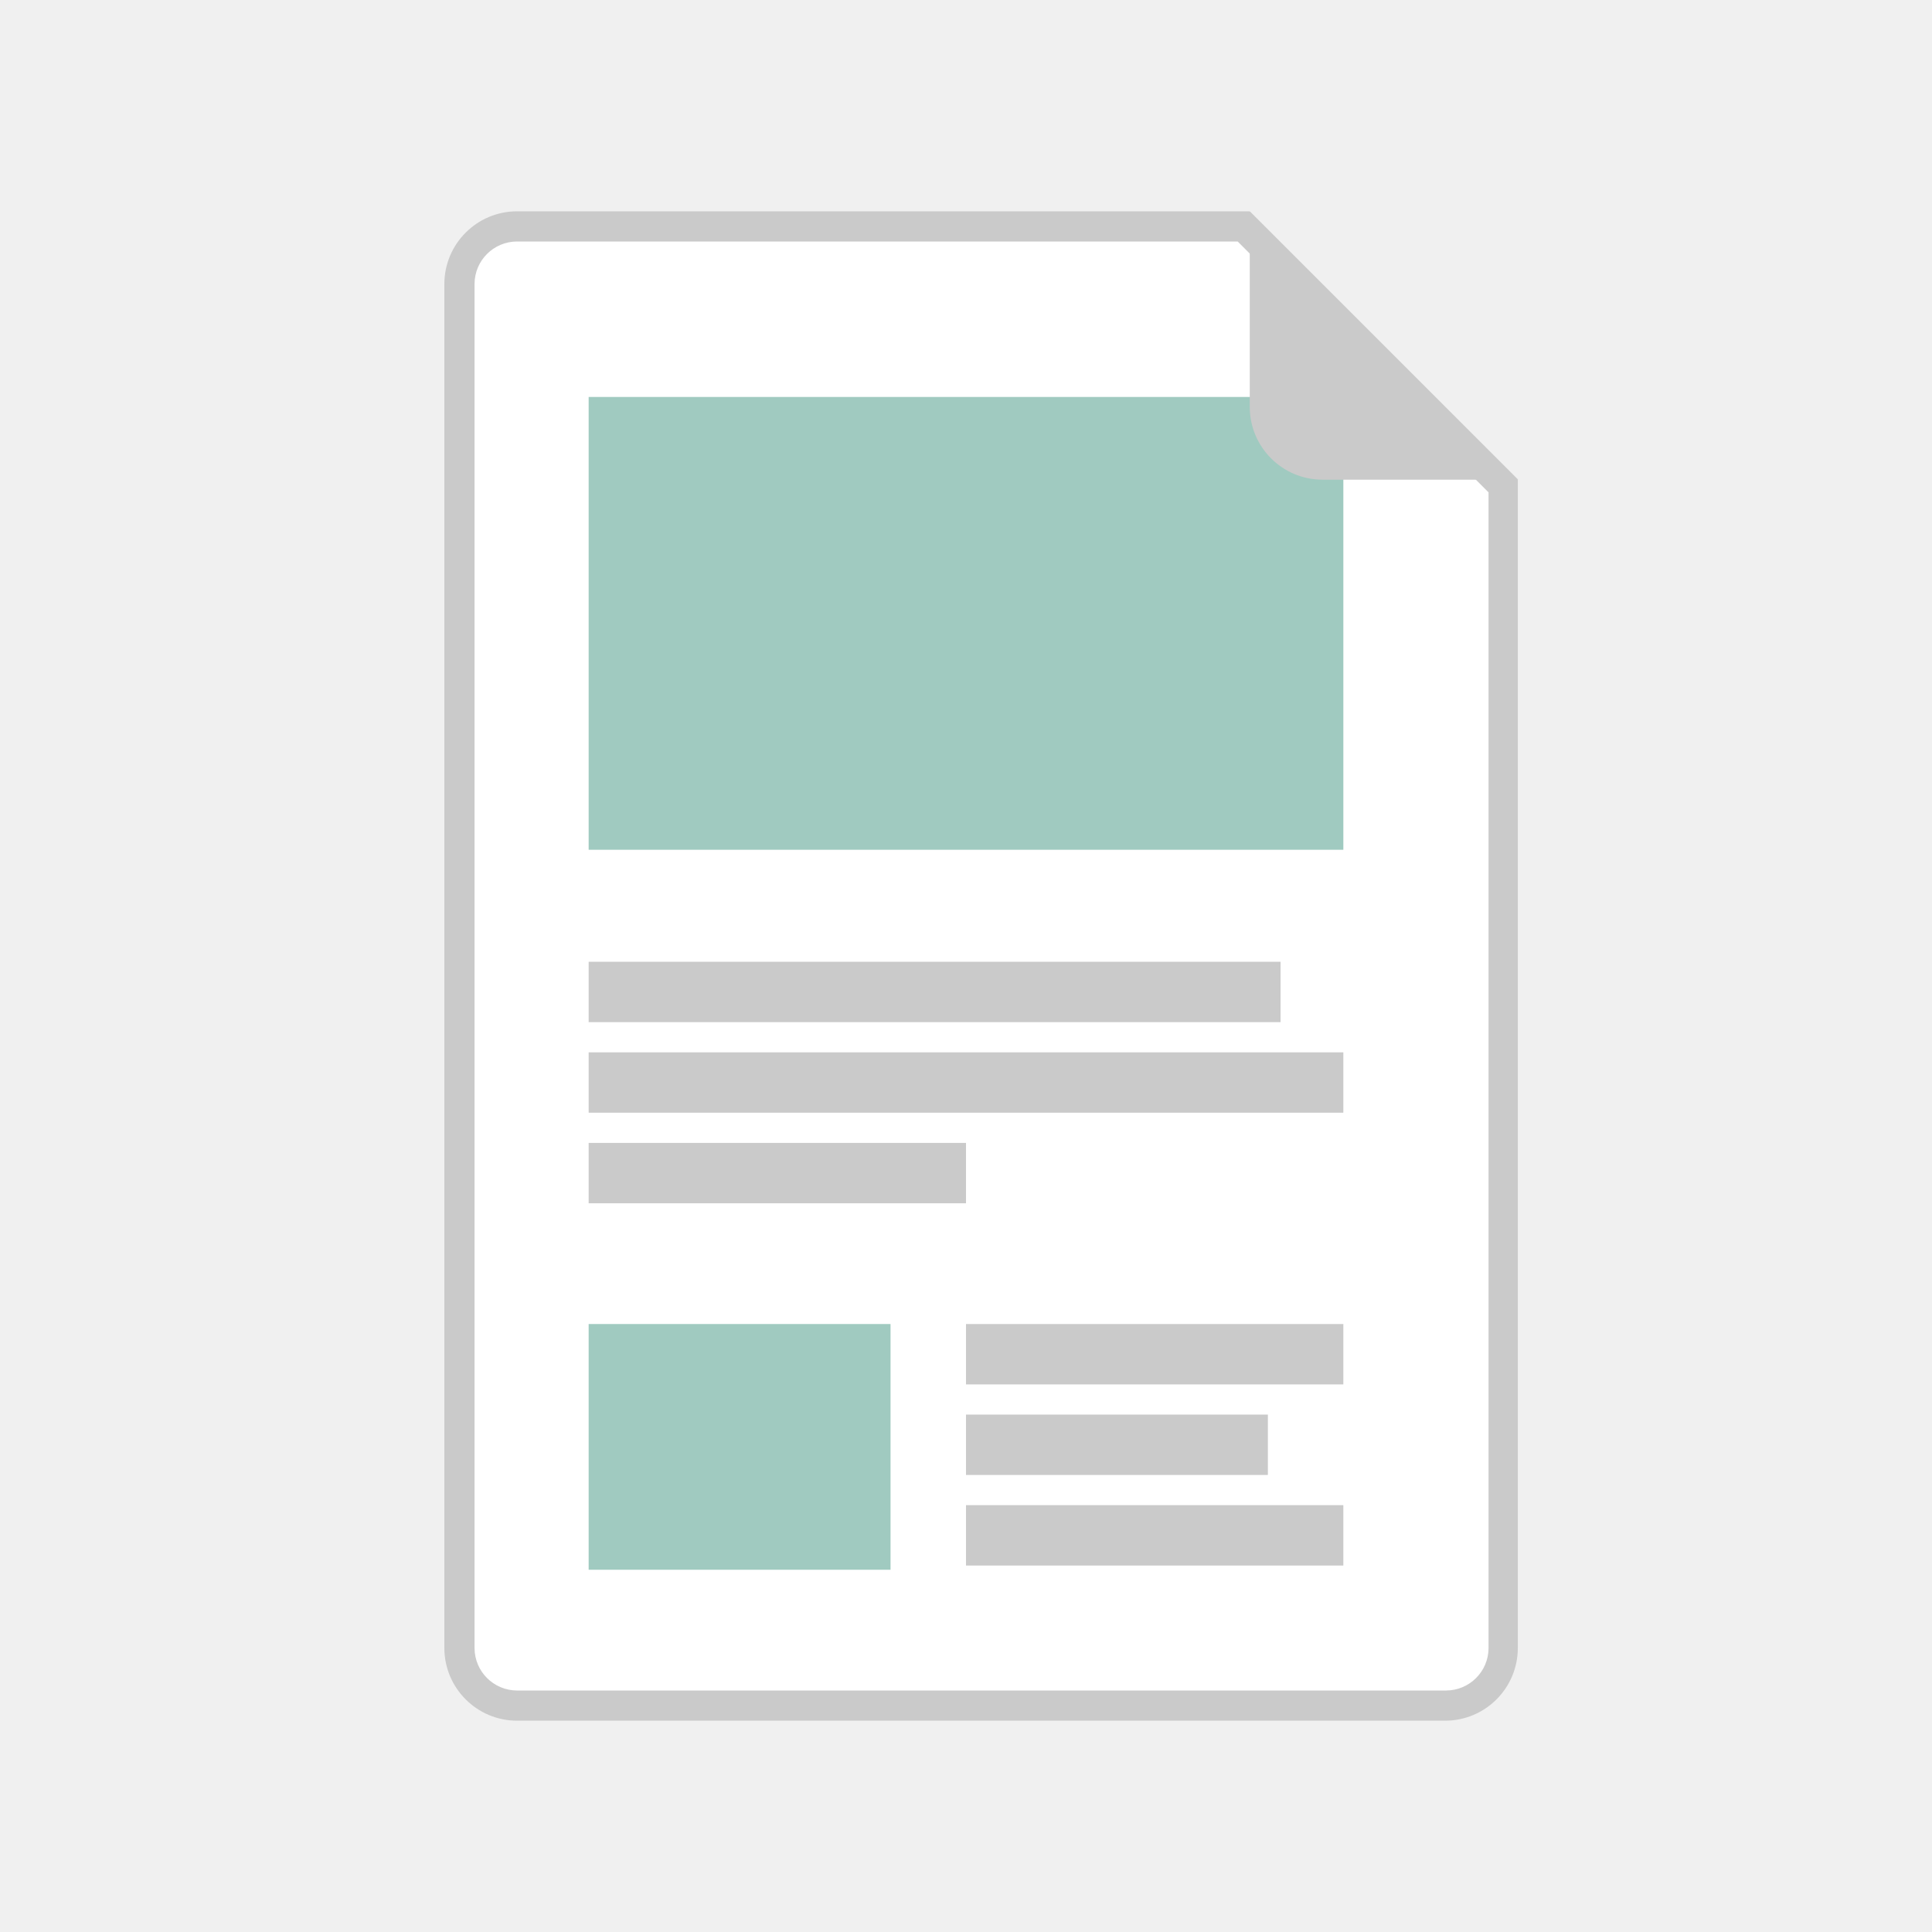
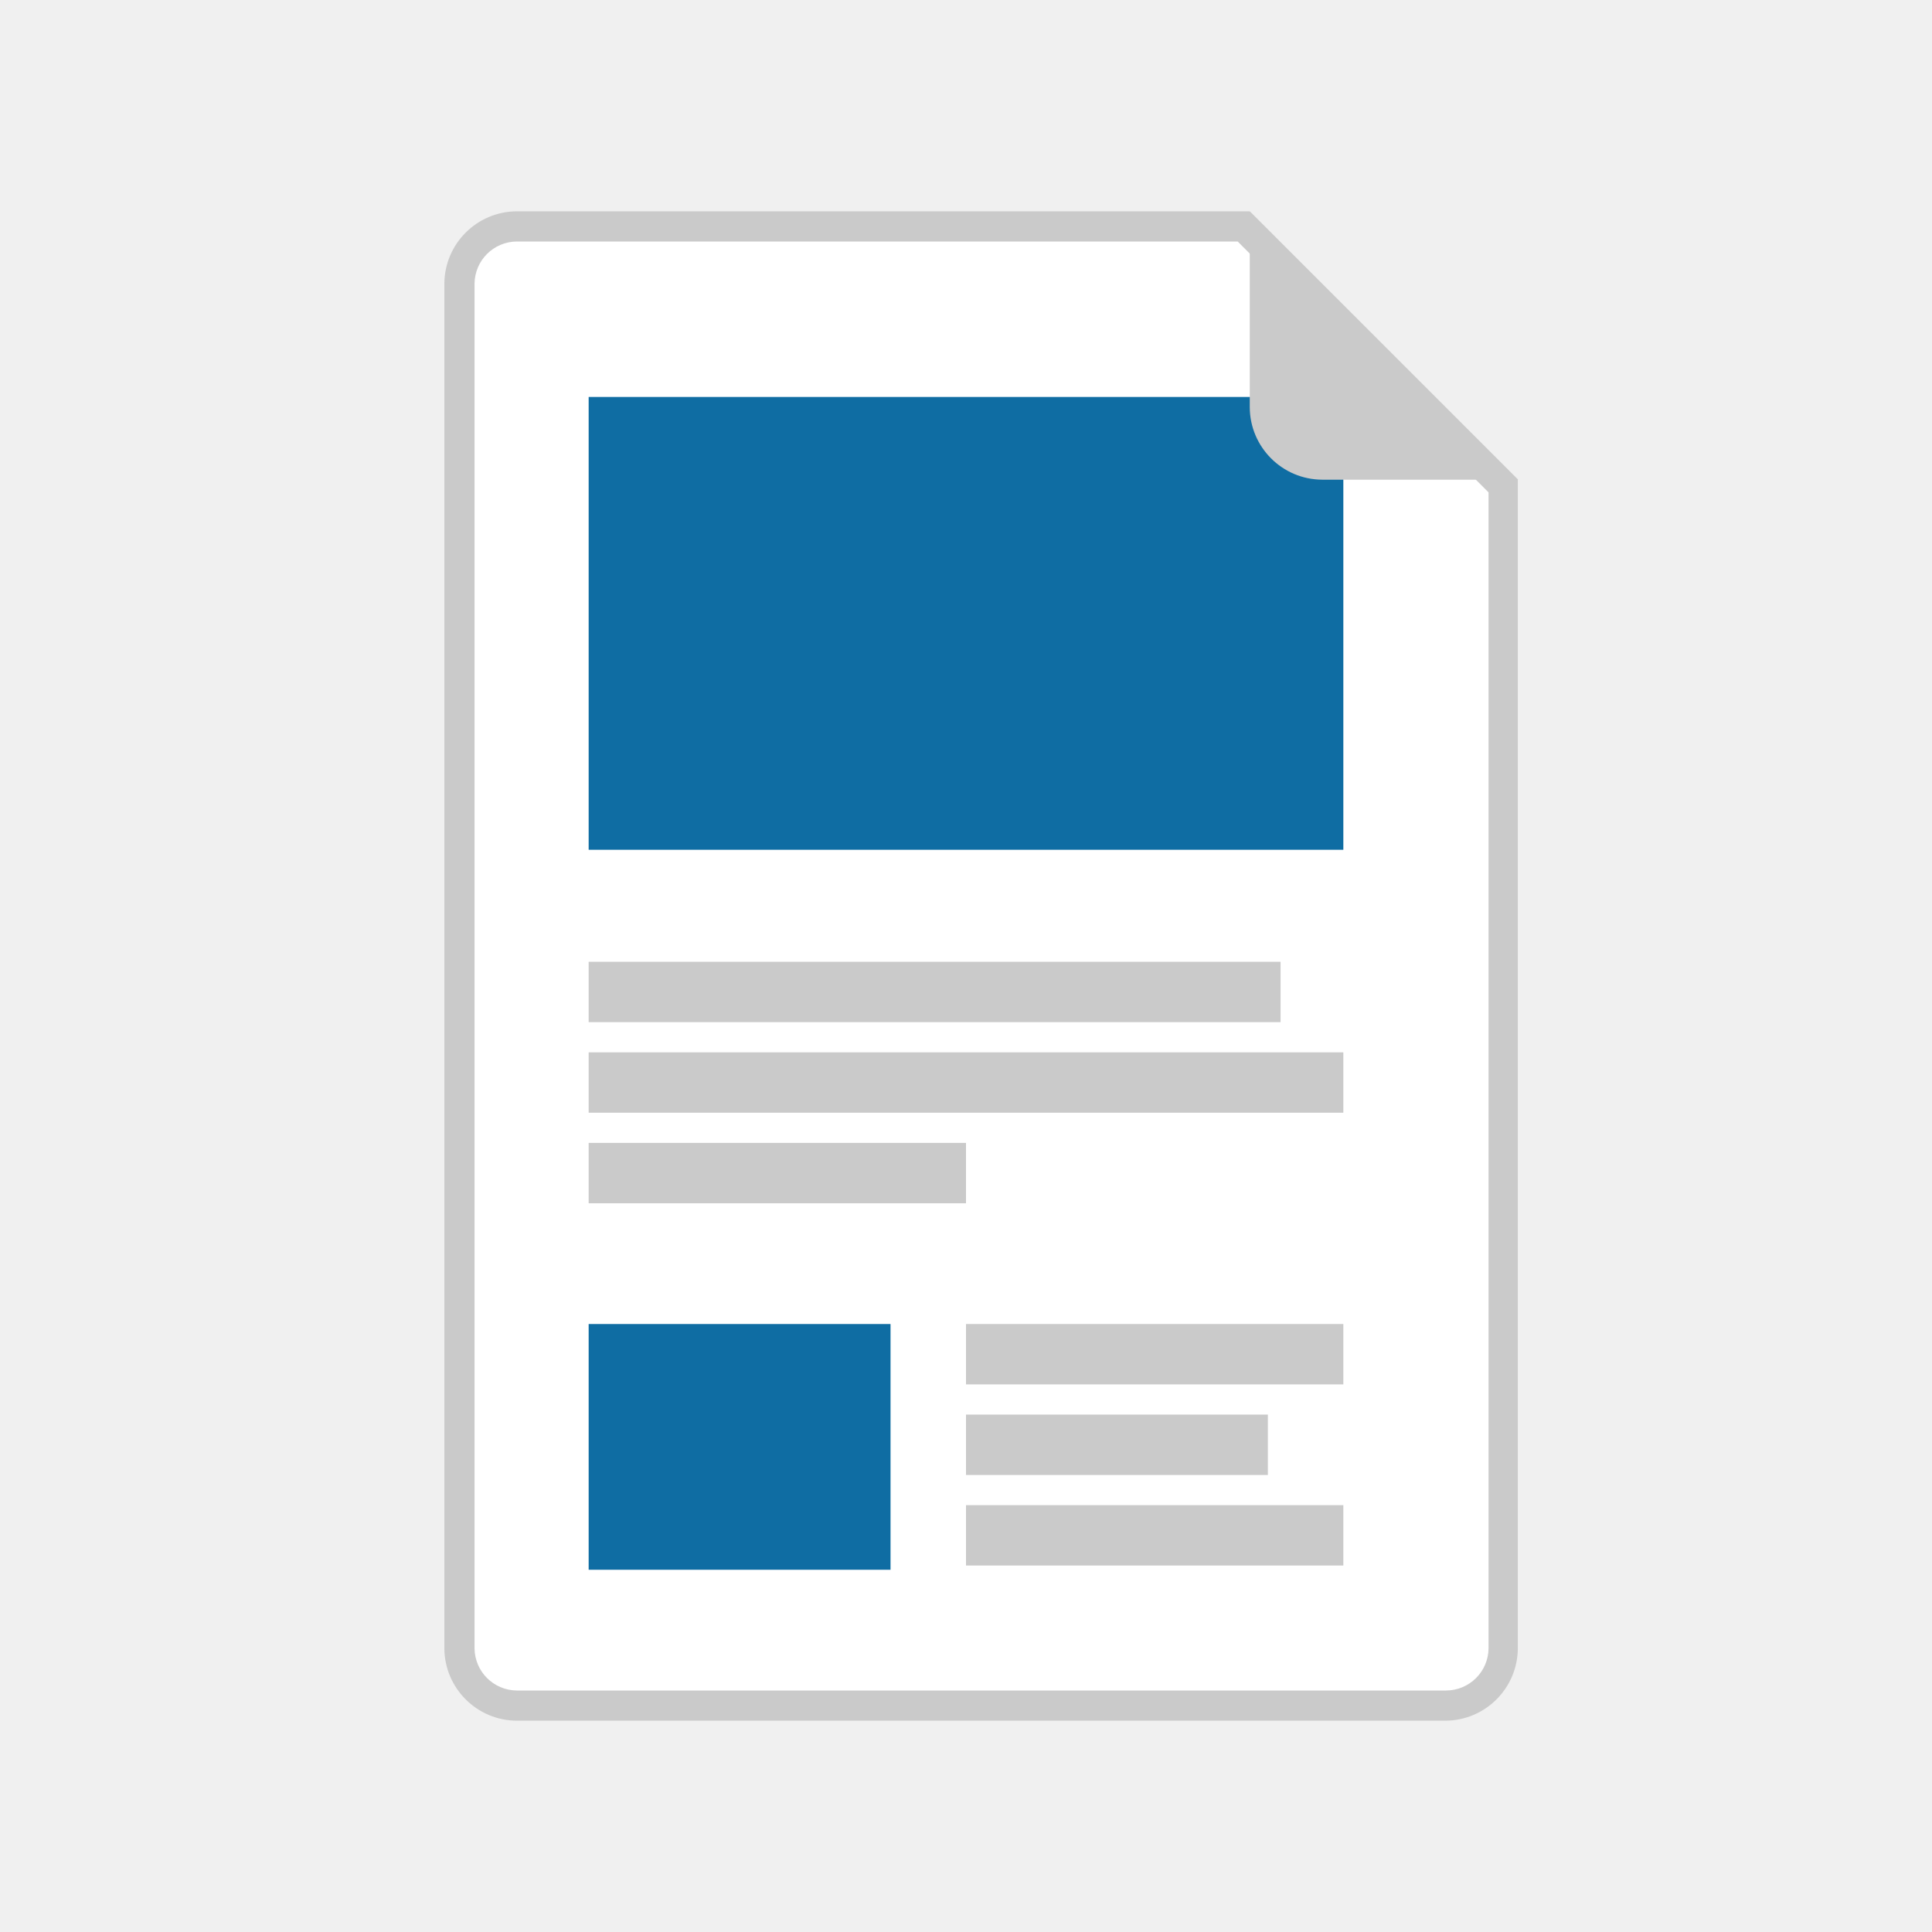
<svg xmlns="http://www.w3.org/2000/svg" viewBox="0 0 64 64">
  <defs>
-     <style>.cls-1{fill:none;}.cls-2{fill:#fff;}.cls-3{fill:#cacaca;}.cls-4{fill:#a0cac0;}</style>
+     <style>.cls-1{fill:none;}.cls-2{fill:#fff;}.cls-3{fill:#cacaca;}.cls-4{fill:#0f6da3;}</style>
  </defs>
  <g id="レイヤー_2" data-name="レイヤー 2">
    <g id="c-card_wireframe">
      <rect class="cls-1" width="64" height="64" />
      <path class="cls-2" d="M17.12,56.5a1.91,1.91,0,0,1-1.9-1.9V9.4a1.91,1.91,0,0,1,1.9-1.9H41.19l8.6,8.6V54.6a1.91,1.91,0,0,1-1.9,1.9Z" />
      <path class="cls-3" d="M41,8l8.31,8.31V54.6a1.41,1.41,0,0,1-1.4,1.4H17.12a1.41,1.41,0,0,1-1.4-1.4V9.4A1.41,1.41,0,0,1,17.12,8H41m.41-1H17.12a2.41,2.41,0,0,0-2.4,2.4V54.6a2.41,2.41,0,0,0,2.4,2.4H47.88a2.41,2.41,0,0,0,2.4-2.4V15.89L41.39,7Z" />
      <rect class="cls-4" x="19.5" y="13.15" width="25" height="15" />
      <path class="cls-3" d="M43.8,15.89a2.41,2.41,0,0,1-2.4-2.4V7l8.89,8.89Z" />
      <rect class="cls-3" x="19.5" y="31.86" width="22.92" height="2" />
      <rect class="cls-3" x="19.5" y="34.86" width="25" height="2" />
      <rect class="cls-3" x="19.5" y="37.86" width="12.5" height="2" />
      <rect class="cls-3" x="32" y="49.86" width="12.5" height="2" />
      <rect class="cls-3" x="32" y="46.86" width="10" height="2" />
      <rect class="cls-3" x="32" y="43.86" width="12.5" height="2" />
      <rect class="cls-4" x="19.5" y="43.86" width="10" height="8.14" />
    </g>
  </g>
</svg>
